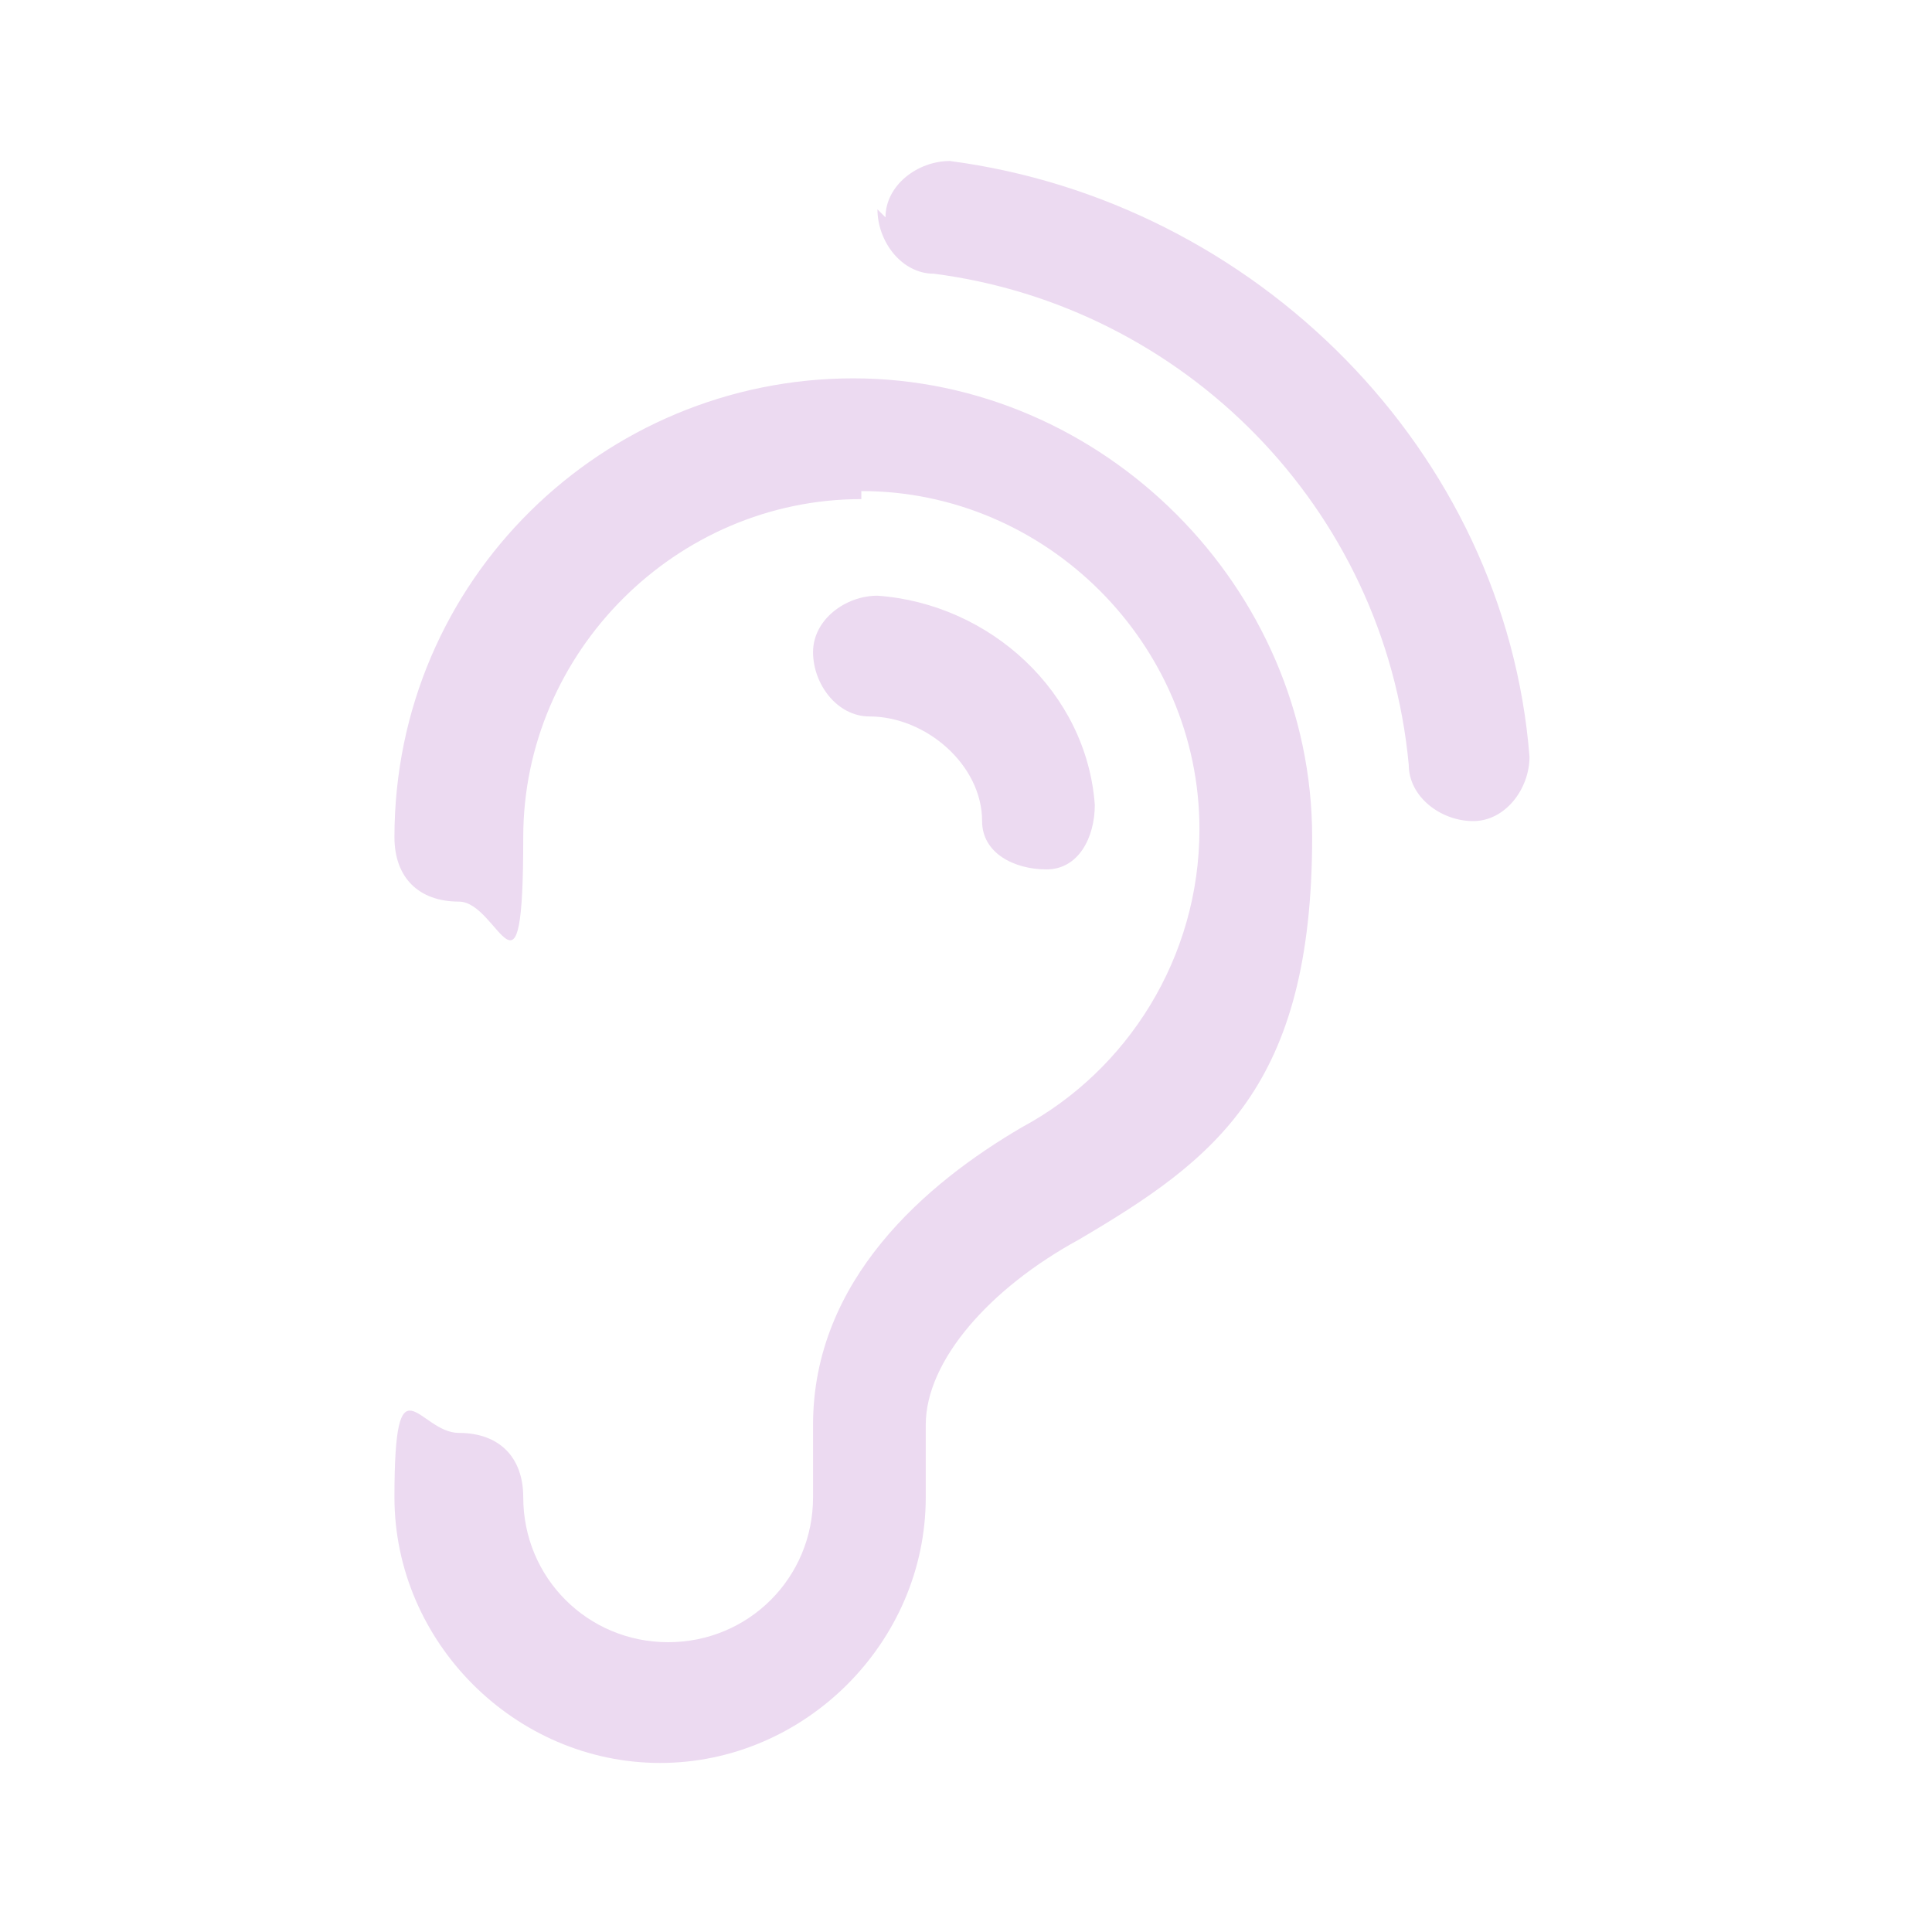
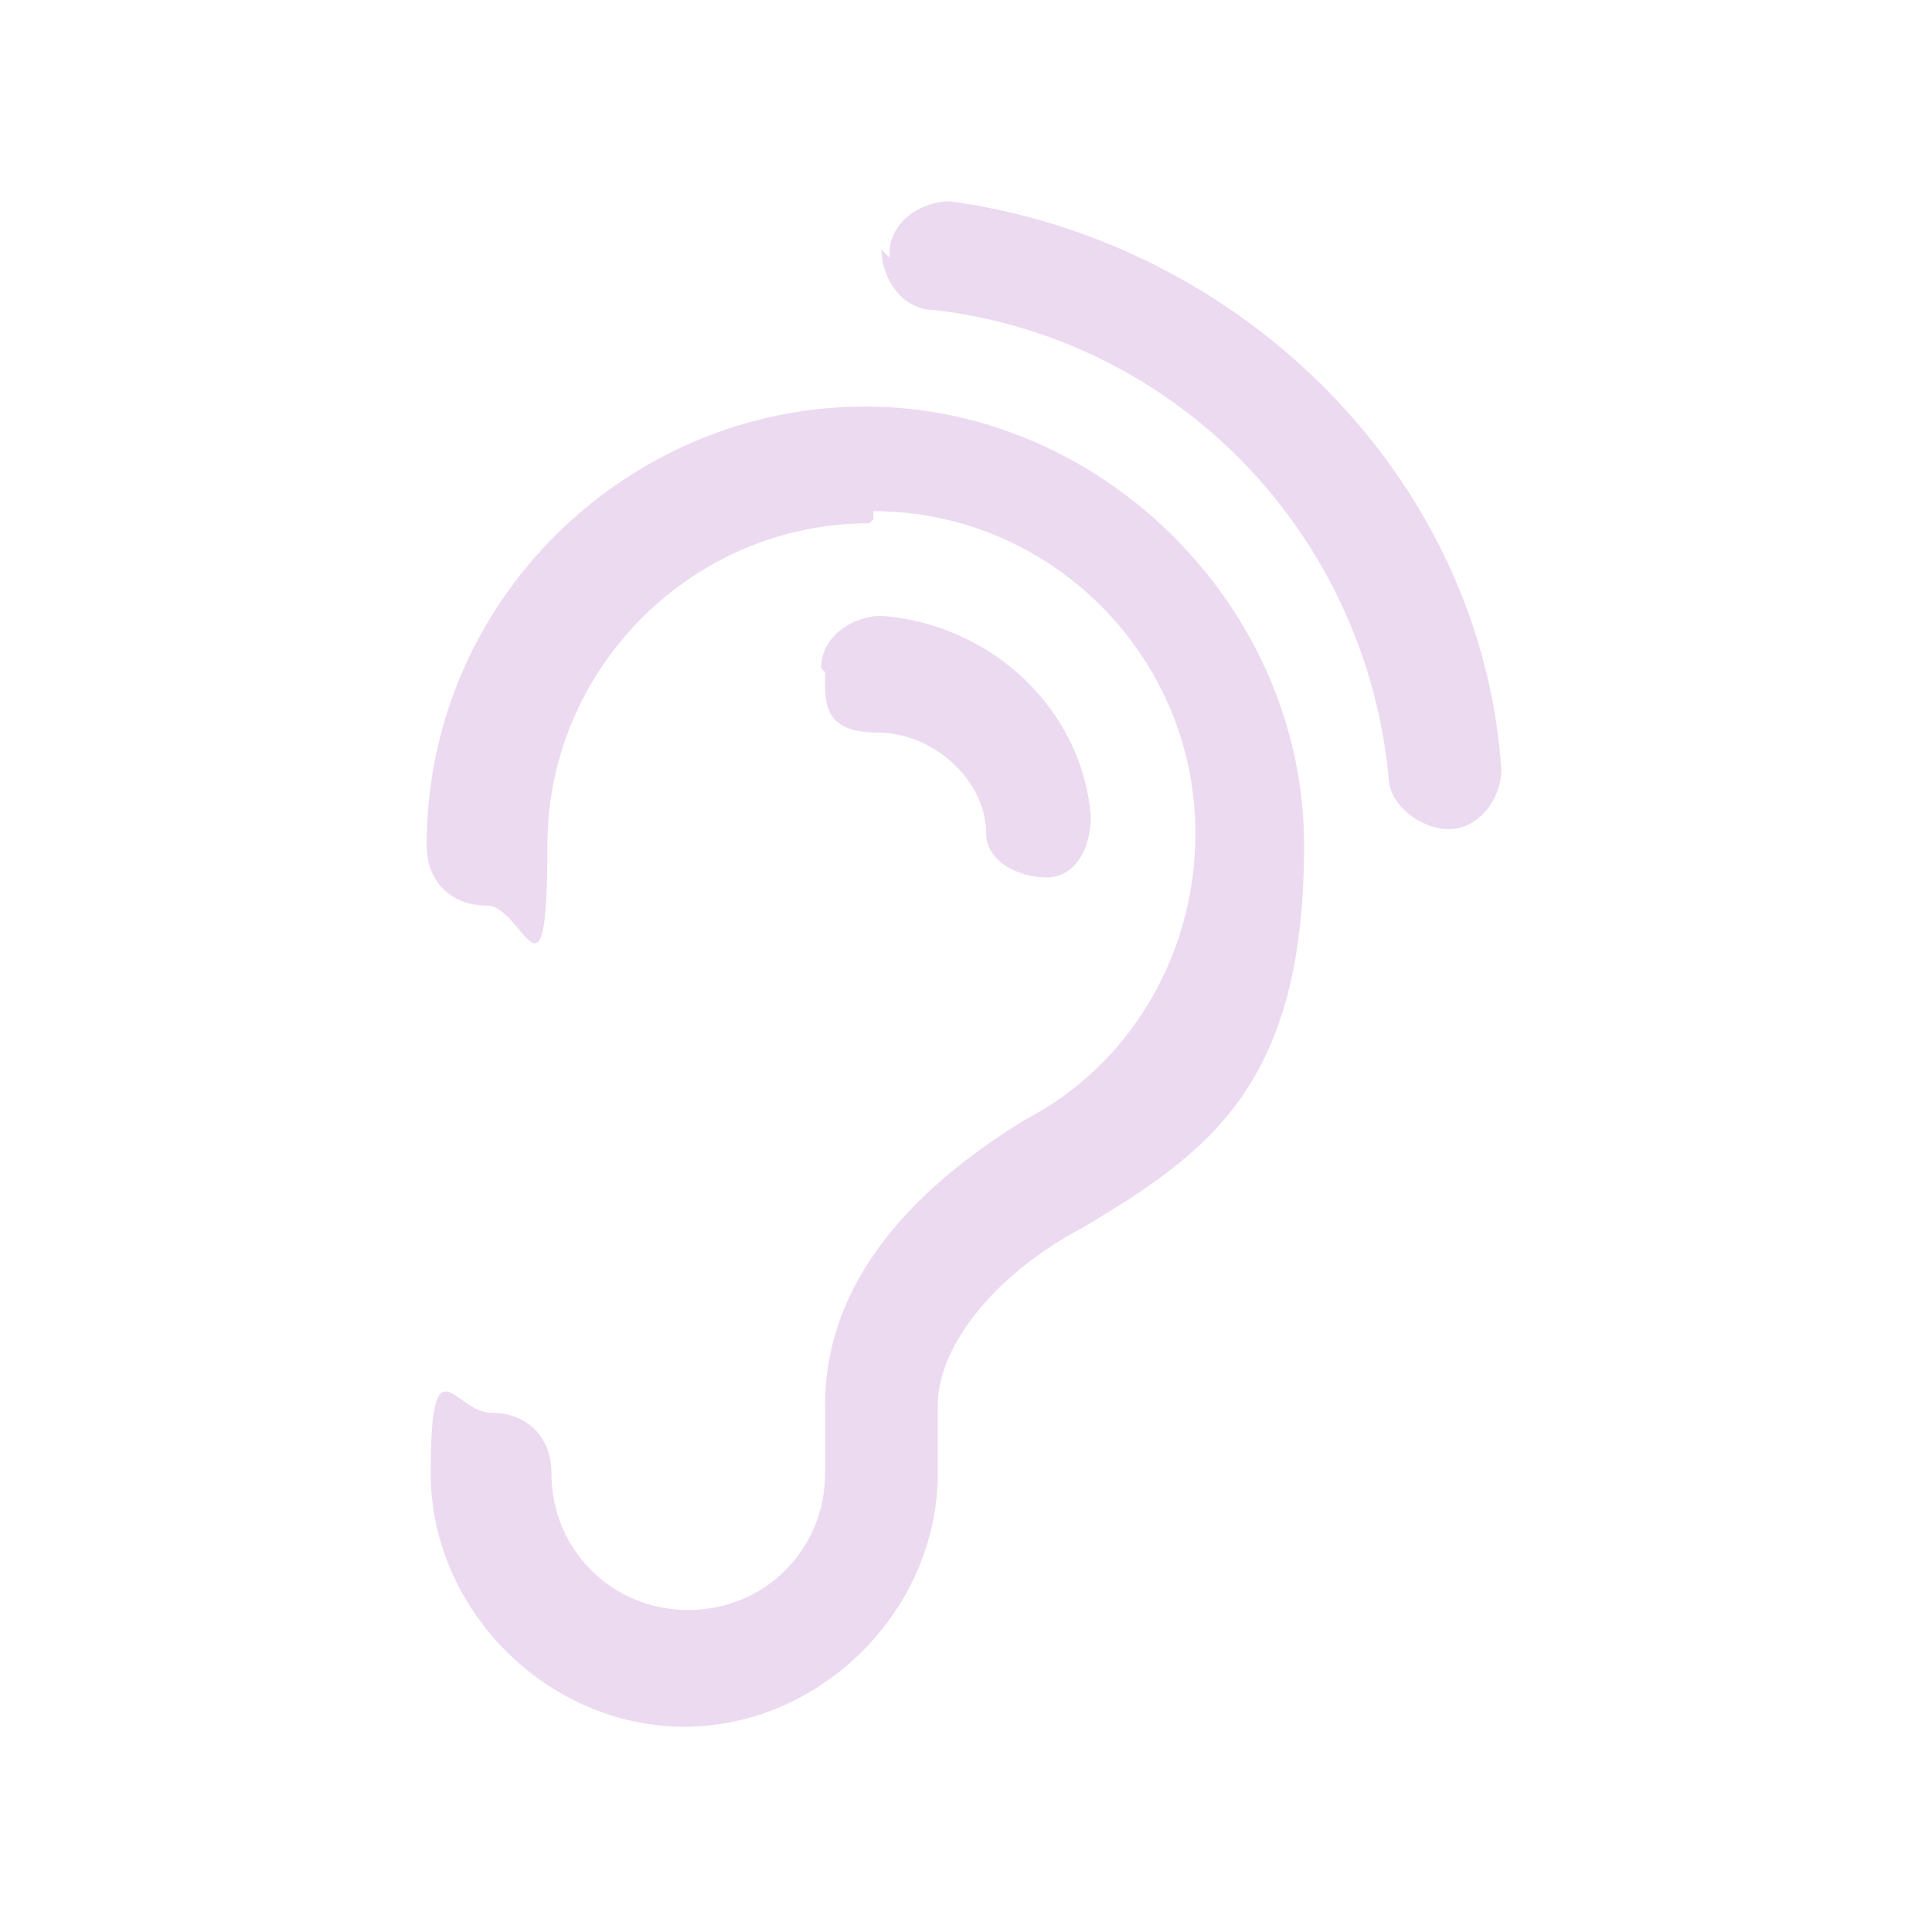
- <svg xmlns="http://www.w3.org/2000/svg" id="Capa_1" version="1.1" viewBox="0 0 24 24">
+ <svg xmlns="http://www.w3.org/2000/svg" id="Capa_1" version="1.1" viewBox="0 0 48 48">
  <defs>
    <style>
      .st0 {
        fill: #ecdaf1;
        fill-rule: evenodd;
      }
    </style>
  </defs>
-   <path class="st0" d="M10.7,6.2c-2.3,0-4.2,1.9-4.2,4.2s-.3.8-.8.8-.8-.3-.8-.8c0-3.2,2.6-5.7,5.7-5.7s5.7,2.6,5.7,5.7-1.2,4-2.9,5c-1.1.6-1.9,1.5-1.9,2.3v.9c0,1.8-1.5,3.3-3.3,3.3s-3.3-1.5-3.3-3.3.3-.8.8-.8.8.3.8.8c0,1,.8,1.8,1.8,1.8s1.8-.8,1.8-1.8v-.9c0-1.8,1.4-3,2.6-3.7,1.3-.7,2.2-2.1,2.2-3.7,0-2.3-1.9-4.2-4.2-4.2Z" />
-   <path class="st0" d="M10.1,8.1c0-.4.4-.7.8-.7,1.4.1,2.6,1.2,2.7,2.6,0,.4-.2.8-.6.8-.4,0-.8-.2-.8-.6,0-.7-.7-1.3-1.4-1.3-.4,0-.7-.4-.7-.8Z" />
-   <path class="st0" d="M11,2.7c0-.4.4-.7.8-.7,3.8.5,6.9,3.6,7.2,7.4,0,.4-.3.8-.7.8s-.8-.3-.8-.7c-.3-3.2-2.8-5.7-5.9-6.1-.4,0-.7-.4-.7-.8Z" />
+   <path class="st0" d="M21.6,13c-4.4,0-8,3.6-8,8s-.6,1.5-1.5,1.5-1.5-.6-1.5-1.5c0-6.1,5-10.9,10.9-10.9s10.9,5,10.9,10.9-2.3,7.6-5.5,9.5c-2.1,1.1-3.6,2.9-3.6,4.4v1.7c0,3.4-2.9,6.3-6.3,6.3s-6.3-2.9-6.3-6.3.6-1.5,1.5-1.5,1.5.6,1.5,1.5c0,1.9,1.5,3.4,3.4,3.4s3.4-1.5,3.4-3.4v-1.7c0-3.4,2.7-5.7,5-7.1,2.5-1.3,4.2-4,4.2-7.1,0-4.4-3.6-8-8-8v.2Z" />
+   <path class="st0" d="M20.4,16.6c0-.8.8-1.3,1.5-1.3,2.7.2,5,2.3,5.2,5,0,.8-.4,1.5-1.1,1.5s-1.5-.4-1.5-1.1c0-1.3-1.3-2.5-2.7-2.5s-1.3-.8-1.3-1.5Z" />
+   <path class="st0" d="M22.1,6.3c0-.8.8-1.3,1.5-1.3,7.3,1,13.2,6.9,13.7,14.1,0,.8-.6,1.5-1.3,1.5s-1.5-.6-1.5-1.3c-.6-6.1-5.3-10.9-11.3-11.6-.8,0-1.3-.8-1.3-1.5l.2.2Z" />
</svg>
